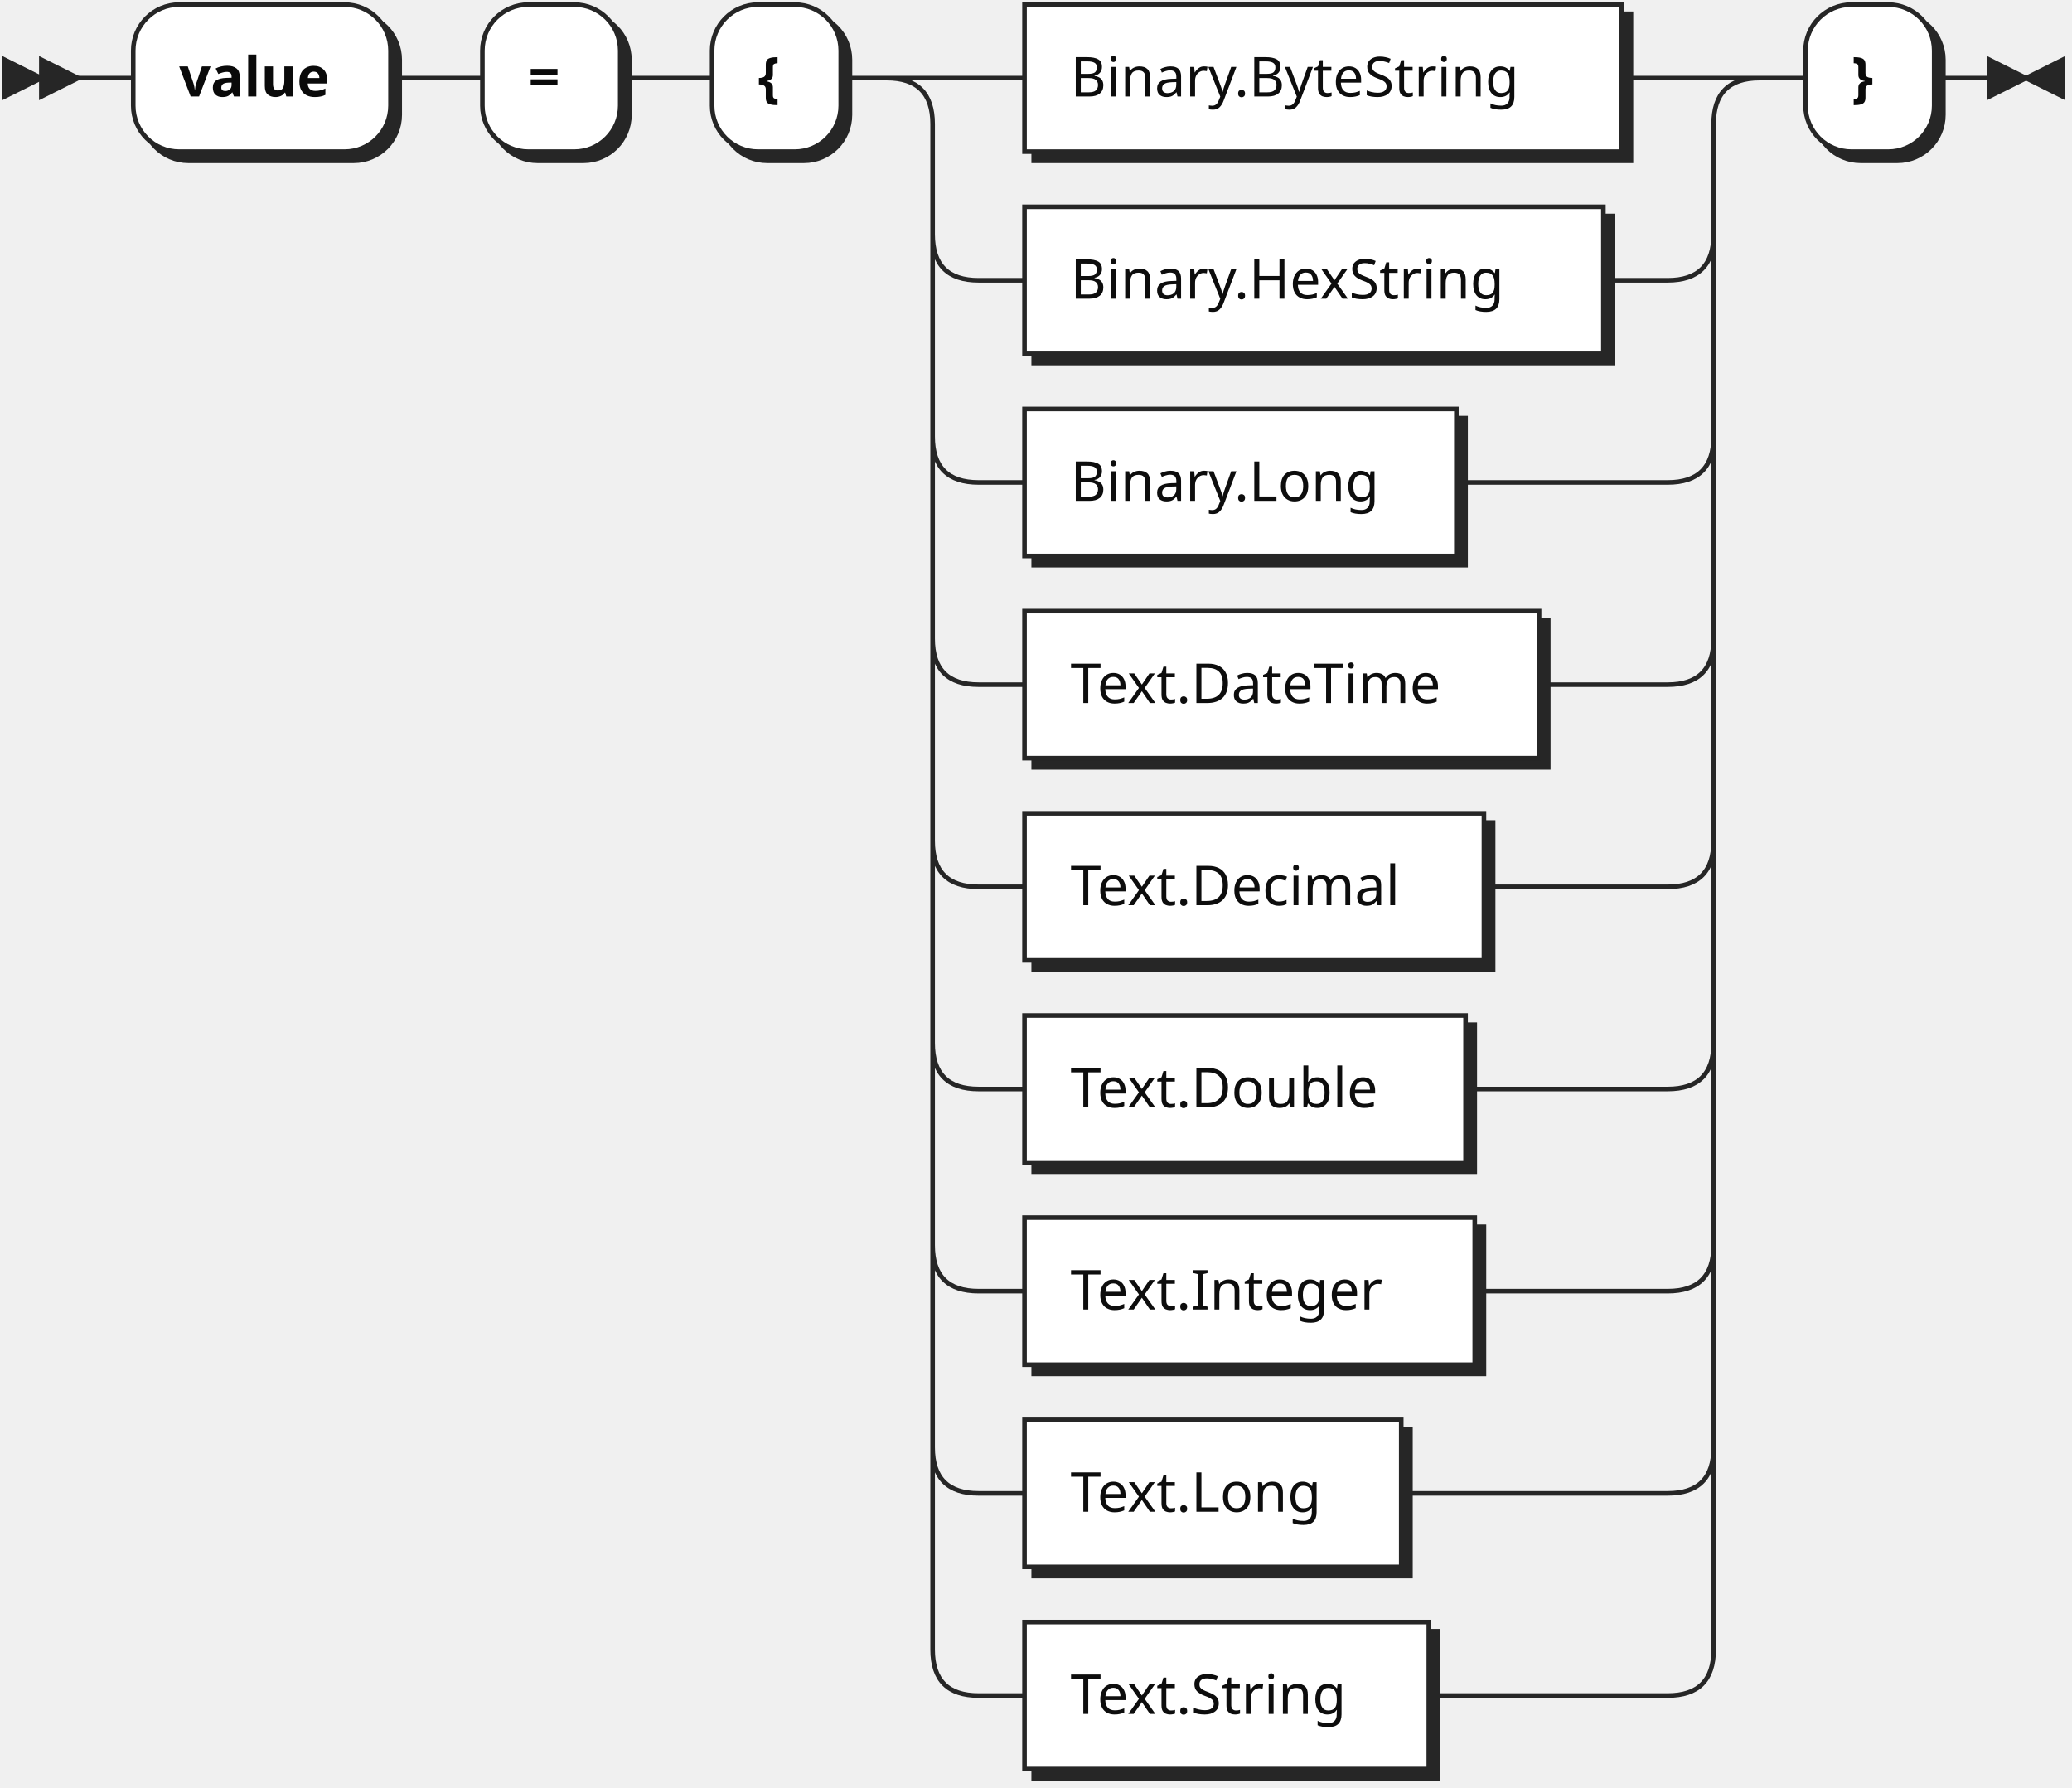
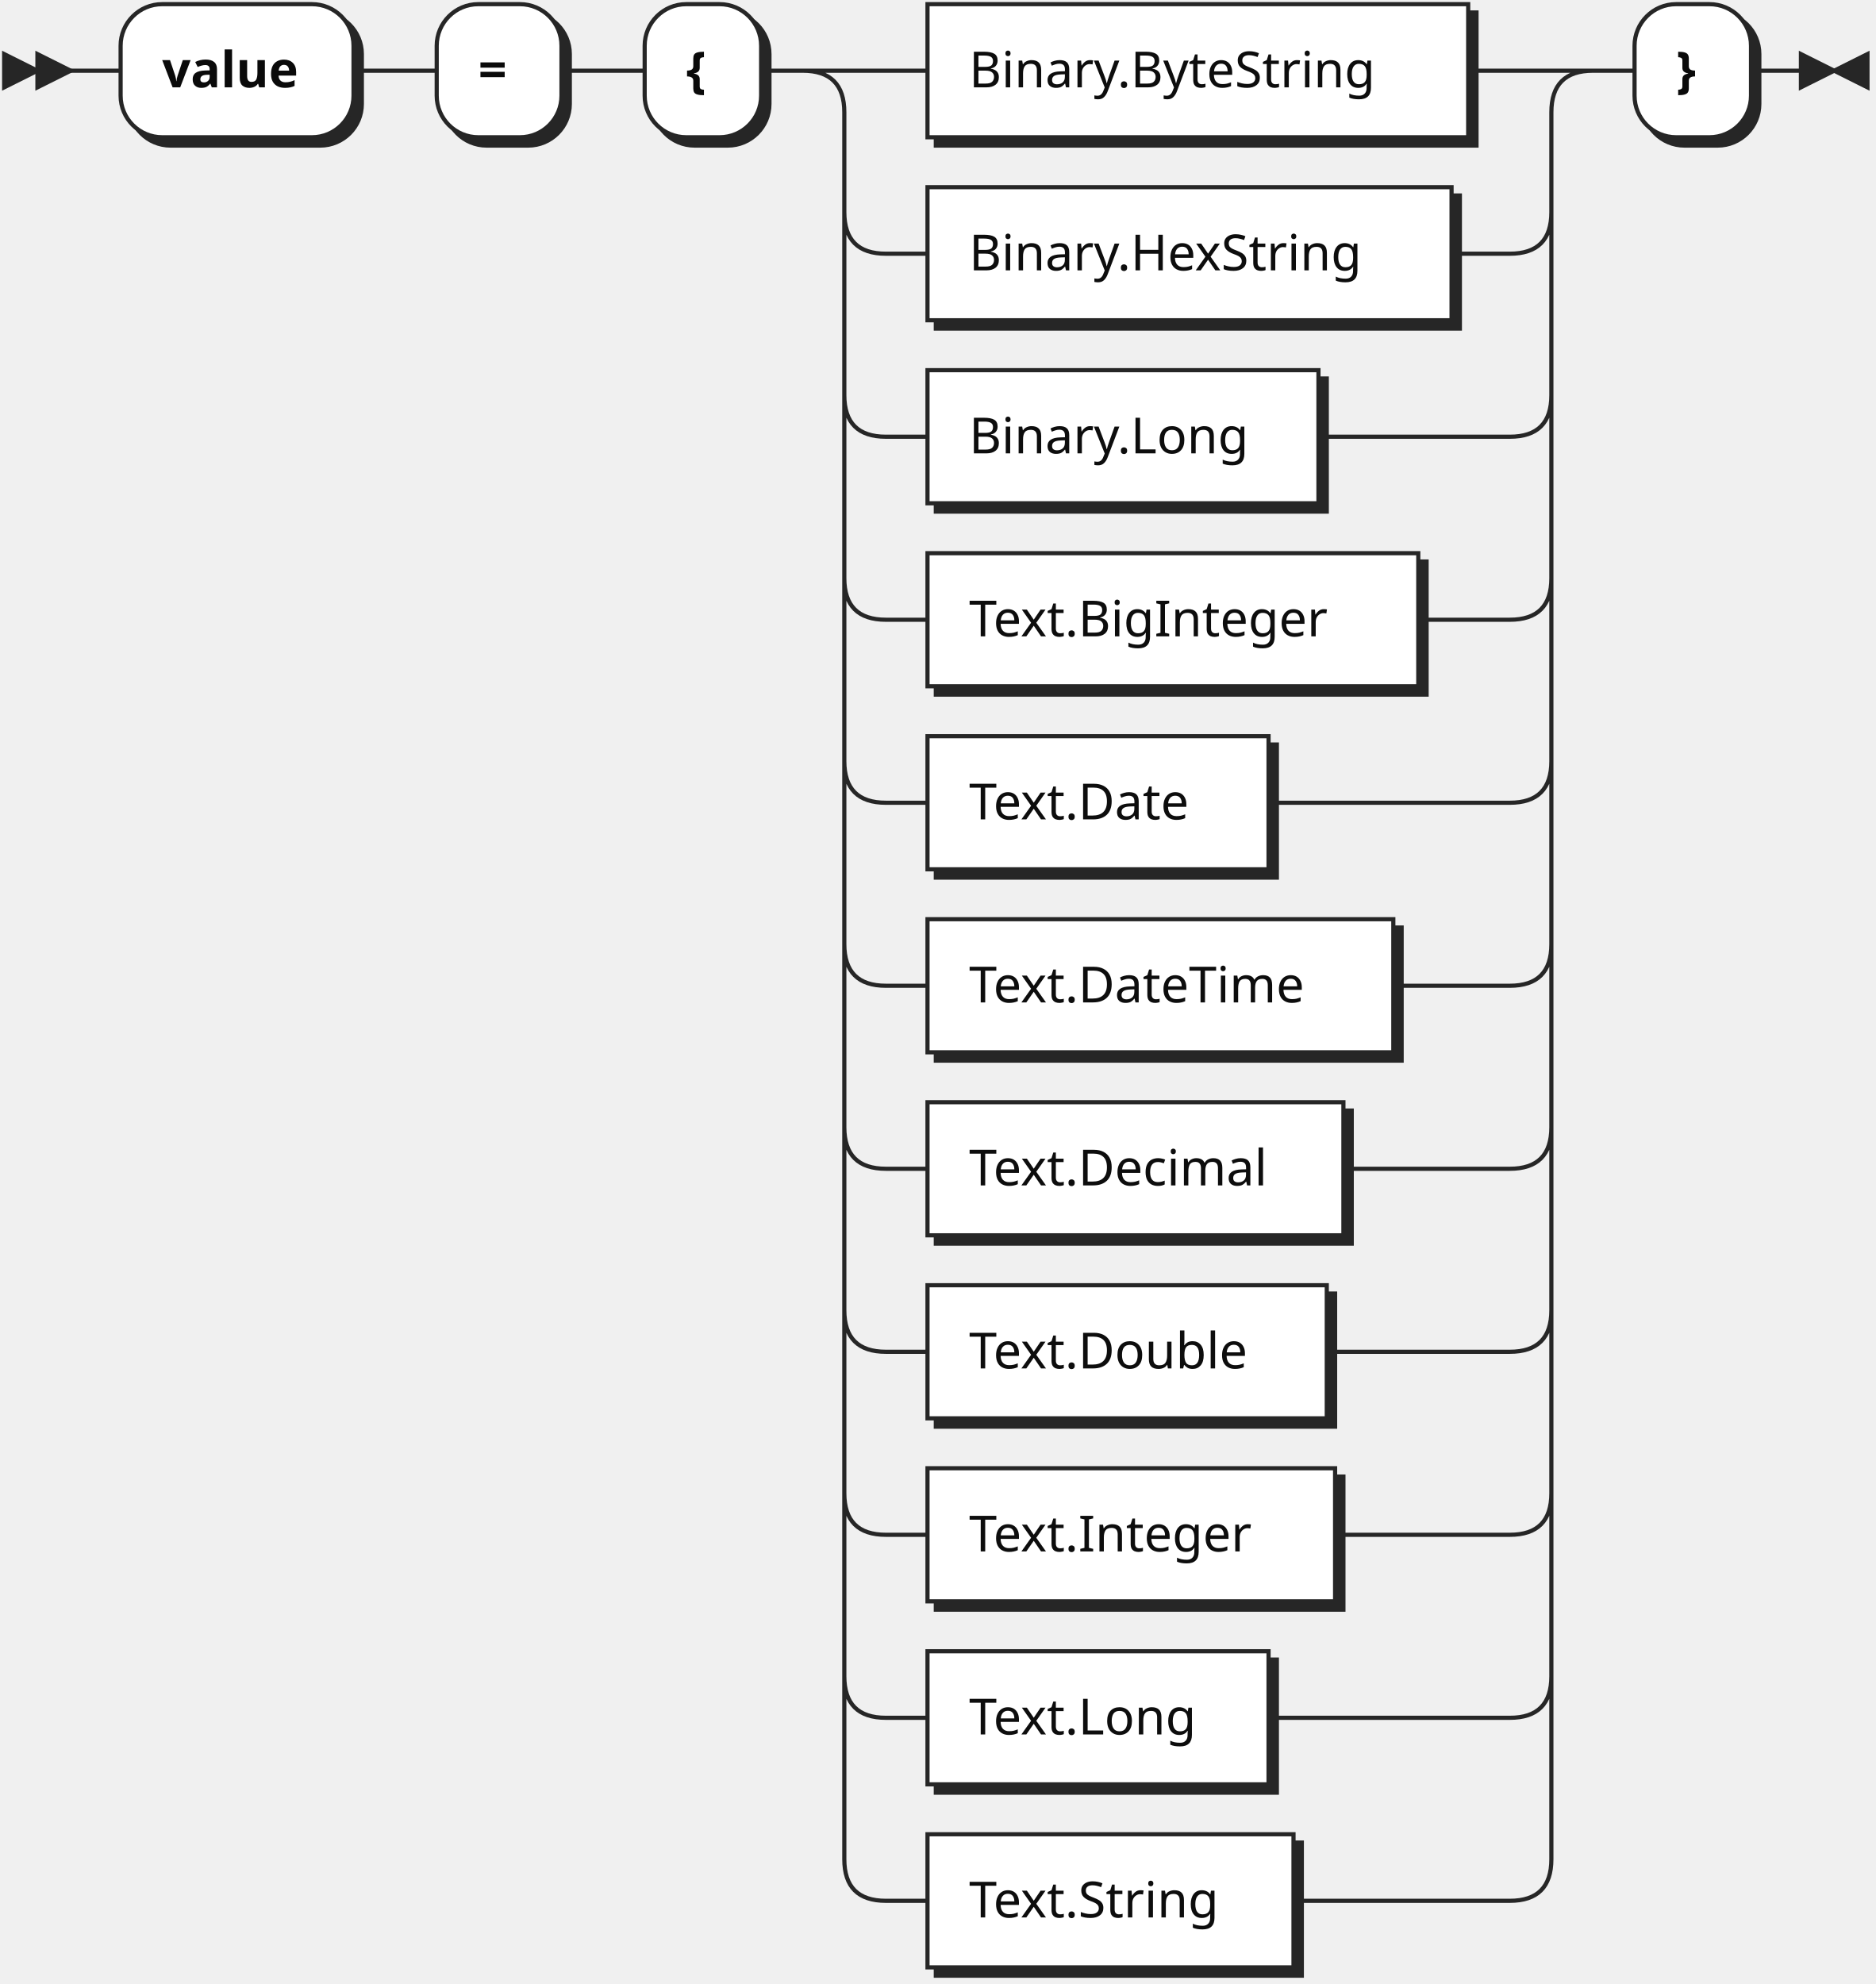
- <svg xmlns="http://www.w3.org/2000/svg" xmlns:xlink="http://www.w3.org/1999/xlink" width="451" height="389">
+ <svg xmlns="http://www.w3.org/2000/svg" xmlns:xlink="http://www.w3.org/1999/xlink" width="451" height="477">
  <defs>
    <style type="text/css">
    @namespace "http://www.w3.org/2000/svg";
    .line                 {fill: none; stroke: #262626; stroke-width: 1;}
    .bold-line            {stroke: #0A0A0A; shape-rendering: crispEdges; stroke-width: 2;}
    .thin-line            {stroke: #0F0F0F; shape-rendering: crispEdges}
    .filled               {fill: #262626; stroke: none;}
    text.terminal         {font-family: Verdana, Sans-serif;
                            font-size: 12px;
                            fill: #0A0A0A;
                            font-weight: bold;
                          }
    text.nonterminal      {font-family: Verdana, Sans-serif;
                            font-size: 12px;
                            fill: #0D0D0D;
                            font-weight: normal;
                          }
    text.regexp           {font-family: Verdana, Sans-serif;
                            font-size: 12px;
                            fill: #0F0F0F;
                            font-weight: normal;
                          }
    rect, circle, polygon {fill: #262626; stroke: #262626;}
    rect.terminal         {fill: #FFFFFF; stroke: #262626; stroke-width: 1;}
    rect.nonterminal      {fill: #FFFFFF; stroke: #262626; stroke-width: 1;}
    rect.text             {fill: none; stroke: none;}
    polygon.regexp        {fill: #FFFFFF; stroke: #262626; stroke-width: 1;}
  </style>
  </defs>
  <polygon points="9 17 1 13 1 21" />
  <polygon points="17 17 9 13 9 21" />
  <rect x="31" y="3" width="56" height="32" rx="10" />
  <rect x="29" y="1" width="56" height="32" class="terminal" rx="10" />
  <text class="terminal" x="39" y="21">value</text>
  <rect x="107" y="3" width="30" height="32" rx="10" />
  <rect x="105" y="1" width="30" height="32" class="terminal" rx="10" />
  <text class="terminal" x="115" y="21">=</text>
  <rect x="157" y="3" width="28" height="32" rx="10" />
  <rect x="155" y="1" width="28" height="32" class="terminal" rx="10" />
  <text class="terminal" x="165" y="21">{</text>
  <a xlink:href="#Binary.ByteString" xlink:title="Binary.ByteString">
    <rect x="225" y="3" width="130" height="32" />
    <rect x="223" y="1" width="130" height="32" class="nonterminal" />
    <text class="nonterminal" x="233" y="21">Binary.ByteString</text>
  </a>
  <a xlink:href="#Binary.HexString" xlink:title="Binary.HexString">
    <rect x="225" y="47" width="126" height="32" />
    <rect x="223" y="45" width="126" height="32" class="nonterminal" />
    <text class="nonterminal" x="233" y="65">Binary.HexString</text>
  </a>
  <a xlink:href="#Binary.Long" xlink:title="Binary.Long">
    <rect x="225" y="91" width="94" height="32" />
    <rect x="223" y="89" width="94" height="32" class="nonterminal" />
    <text class="nonterminal" x="233" y="109">Binary.Long</text>
  </a>
+   <a xlink:href="#Text.BigInteger" xlink:title="Text.BigInteger">
+     <rect x="225" y="135" width="118" height="32" />
+     <rect x="223" y="133" width="118" height="32" class="nonterminal" />
+     <text class="nonterminal" x="233" y="153">Text.BigInteger</text>
+   </a>
+   <a xlink:href="#Text.Date" xlink:title="Text.Date">
+     <rect x="225" y="179" width="82" height="32" />
+     <rect x="223" y="177" width="82" height="32" class="nonterminal" />
+     <text class="nonterminal" x="233" y="197">Text.Date</text>
+   </a>
  <a xlink:href="#Text.DateTime" xlink:title="Text.DateTime">
-     <rect x="225" y="135" width="112" height="32" />
-     <rect x="223" y="133" width="112" height="32" class="nonterminal" />
-     <text class="nonterminal" x="233" y="153">Text.DateTime</text>
+     <rect x="225" y="223" width="112" height="32" />
+     <rect x="223" y="221" width="112" height="32" class="nonterminal" />
+     <text class="nonterminal" x="233" y="241">Text.DateTime</text>
  </a>
  <a xlink:href="#Text.Decimal" xlink:title="Text.Decimal">
-     <rect x="225" y="179" width="100" height="32" />
-     <rect x="223" y="177" width="100" height="32" class="nonterminal" />
-     <text class="nonterminal" x="233" y="197">Text.Decimal</text>
+     <rect x="225" y="267" width="100" height="32" />
+     <rect x="223" y="265" width="100" height="32" class="nonterminal" />
+     <text class="nonterminal" x="233" y="285">Text.Decimal</text>
  </a>
  <a xlink:href="#Text.Double" xlink:title="Text.Double">
-     <rect x="225" y="223" width="96" height="32" />
-     <rect x="223" y="221" width="96" height="32" class="nonterminal" />
-     <text class="nonterminal" x="233" y="241">Text.Double</text>
+     <rect x="225" y="311" width="96" height="32" />
+     <rect x="223" y="309" width="96" height="32" class="nonterminal" />
+     <text class="nonterminal" x="233" y="329">Text.Double</text>
  </a>
  <a xlink:href="#Text.Integer" xlink:title="Text.Integer">
-     <rect x="225" y="267" width="98" height="32" />
-     <rect x="223" y="265" width="98" height="32" class="nonterminal" />
-     <text class="nonterminal" x="233" y="285">Text.Integer</text>
+     <rect x="225" y="355" width="98" height="32" />
+     <rect x="223" y="353" width="98" height="32" class="nonterminal" />
+     <text class="nonterminal" x="233" y="373">Text.Integer</text>
  </a>
  <a xlink:href="#Text.Long" xlink:title="Text.Long">
-     <rect x="225" y="311" width="82" height="32" />
-     <rect x="223" y="309" width="82" height="32" class="nonterminal" />
-     <text class="nonterminal" x="233" y="329">Text.Long</text>
+     <rect x="225" y="399" width="82" height="32" />
+     <rect x="223" y="397" width="82" height="32" class="nonterminal" />
+     <text class="nonterminal" x="233" y="417">Text.Long</text>
  </a>
  <a xlink:href="#Text.String" xlink:title="Text.String">
-     <rect x="225" y="355" width="88" height="32" />
-     <rect x="223" y="353" width="88" height="32" class="nonterminal" />
-     <text class="nonterminal" x="233" y="373">Text.String</text>
+     <rect x="225" y="443" width="88" height="32" />
+     <rect x="223" y="441" width="88" height="32" class="nonterminal" />
+     <text class="nonterminal" x="233" y="461">Text.String</text>
  </a>
  <rect x="395" y="3" width="28" height="32" rx="10" />
  <rect x="393" y="1" width="28" height="32" class="terminal" rx="10" />
  <text class="terminal" x="403" y="21">}</text>
-   <path class="line" d="m17 17 h2 m0 0 h10 m56 0 h10 m0 0 h10 m30 0 h10 m0 0 h10 m28 0 h10 m20 0 h10 m130 0 h10 m-170 0 h20 m150 0 h20 m-190 0 q10 0 10 10 m170 0 q0 -10 10 -10 m-180 10 v24 m170 0 v-24 m-170 24 q0 10 10 10 m150 0 q10 0 10 -10 m-160 10 h10 m126 0 h10 m0 0 h4 m-160 -10 v20 m170 0 v-20 m-170 20 v24 m170 0 v-24 m-170 24 q0 10 10 10 m150 0 q10 0 10 -10 m-160 10 h10 m94 0 h10 m0 0 h36 m-160 -10 v20 m170 0 v-20 m-170 20 v24 m170 0 v-24 m-170 24 q0 10 10 10 m150 0 q10 0 10 -10 m-160 10 h10 m112 0 h10 m0 0 h18 m-160 -10 v20 m170 0 v-20 m-170 20 v24 m170 0 v-24 m-170 24 q0 10 10 10 m150 0 q10 0 10 -10 m-160 10 h10 m100 0 h10 m0 0 h30 m-160 -10 v20 m170 0 v-20 m-170 20 v24 m170 0 v-24 m-170 24 q0 10 10 10 m150 0 q10 0 10 -10 m-160 10 h10 m96 0 h10 m0 0 h34 m-160 -10 v20 m170 0 v-20 m-170 20 v24 m170 0 v-24 m-170 24 q0 10 10 10 m150 0 q10 0 10 -10 m-160 10 h10 m98 0 h10 m0 0 h32 m-160 -10 v20 m170 0 v-20 m-170 20 v24 m170 0 v-24 m-170 24 q0 10 10 10 m150 0 q10 0 10 -10 m-160 10 h10 m82 0 h10 m0 0 h48 m-160 -10 v20 m170 0 v-20 m-170 20 v24 m170 0 v-24 m-170 24 q0 10 10 10 m150 0 q10 0 10 -10 m-160 10 h10 m88 0 h10 m0 0 h42 m20 -352 h10 m28 0 h10 m3 0 h-3" />
+   <path class="line" d="m17 17 h2 m0 0 h10 m56 0 h10 m0 0 h10 m30 0 h10 m0 0 h10 m28 0 h10 m20 0 h10 m130 0 h10 m-170 0 h20 m150 0 h20 m-190 0 q10 0 10 10 m170 0 q0 -10 10 -10 m-180 10 v24 m170 0 v-24 m-170 24 q0 10 10 10 m150 0 q10 0 10 -10 m-160 10 h10 m126 0 h10 m0 0 h4 m-160 -10 v20 m170 0 v-20 m-170 20 v24 m170 0 v-24 m-170 24 q0 10 10 10 m150 0 q10 0 10 -10 m-160 10 h10 m94 0 h10 m0 0 h36 m-160 -10 v20 m170 0 v-20 m-170 20 v24 m170 0 v-24 m-170 24 q0 10 10 10 m150 0 q10 0 10 -10 m-160 10 h10 m118 0 h10 m0 0 h12 m-160 -10 v20 m170 0 v-20 m-170 20 v24 m170 0 v-24 m-170 24 q0 10 10 10 m150 0 q10 0 10 -10 m-160 10 h10 m82 0 h10 m0 0 h48 m-160 -10 v20 m170 0 v-20 m-170 20 v24 m170 0 v-24 m-170 24 q0 10 10 10 m150 0 q10 0 10 -10 m-160 10 h10 m112 0 h10 m0 0 h18 m-160 -10 v20 m170 0 v-20 m-170 20 v24 m170 0 v-24 m-170 24 q0 10 10 10 m150 0 q10 0 10 -10 m-160 10 h10 m100 0 h10 m0 0 h30 m-160 -10 v20 m170 0 v-20 m-170 20 v24 m170 0 v-24 m-170 24 q0 10 10 10 m150 0 q10 0 10 -10 m-160 10 h10 m96 0 h10 m0 0 h34 m-160 -10 v20 m170 0 v-20 m-170 20 v24 m170 0 v-24 m-170 24 q0 10 10 10 m150 0 q10 0 10 -10 m-160 10 h10 m98 0 h10 m0 0 h32 m-160 -10 v20 m170 0 v-20 m-170 20 v24 m170 0 v-24 m-170 24 q0 10 10 10 m150 0 q10 0 10 -10 m-160 10 h10 m82 0 h10 m0 0 h48 m-160 -10 v20 m170 0 v-20 m-170 20 v24 m170 0 v-24 m-170 24 q0 10 10 10 m150 0 q10 0 10 -10 m-160 10 h10 m88 0 h10 m0 0 h42 m20 -440 h10 m28 0 h10 m3 0 h-3" />
  <polygon points="441 17 449 13 449 21" />
  <polygon points="441 17 433 13 433 21" />
</svg>
